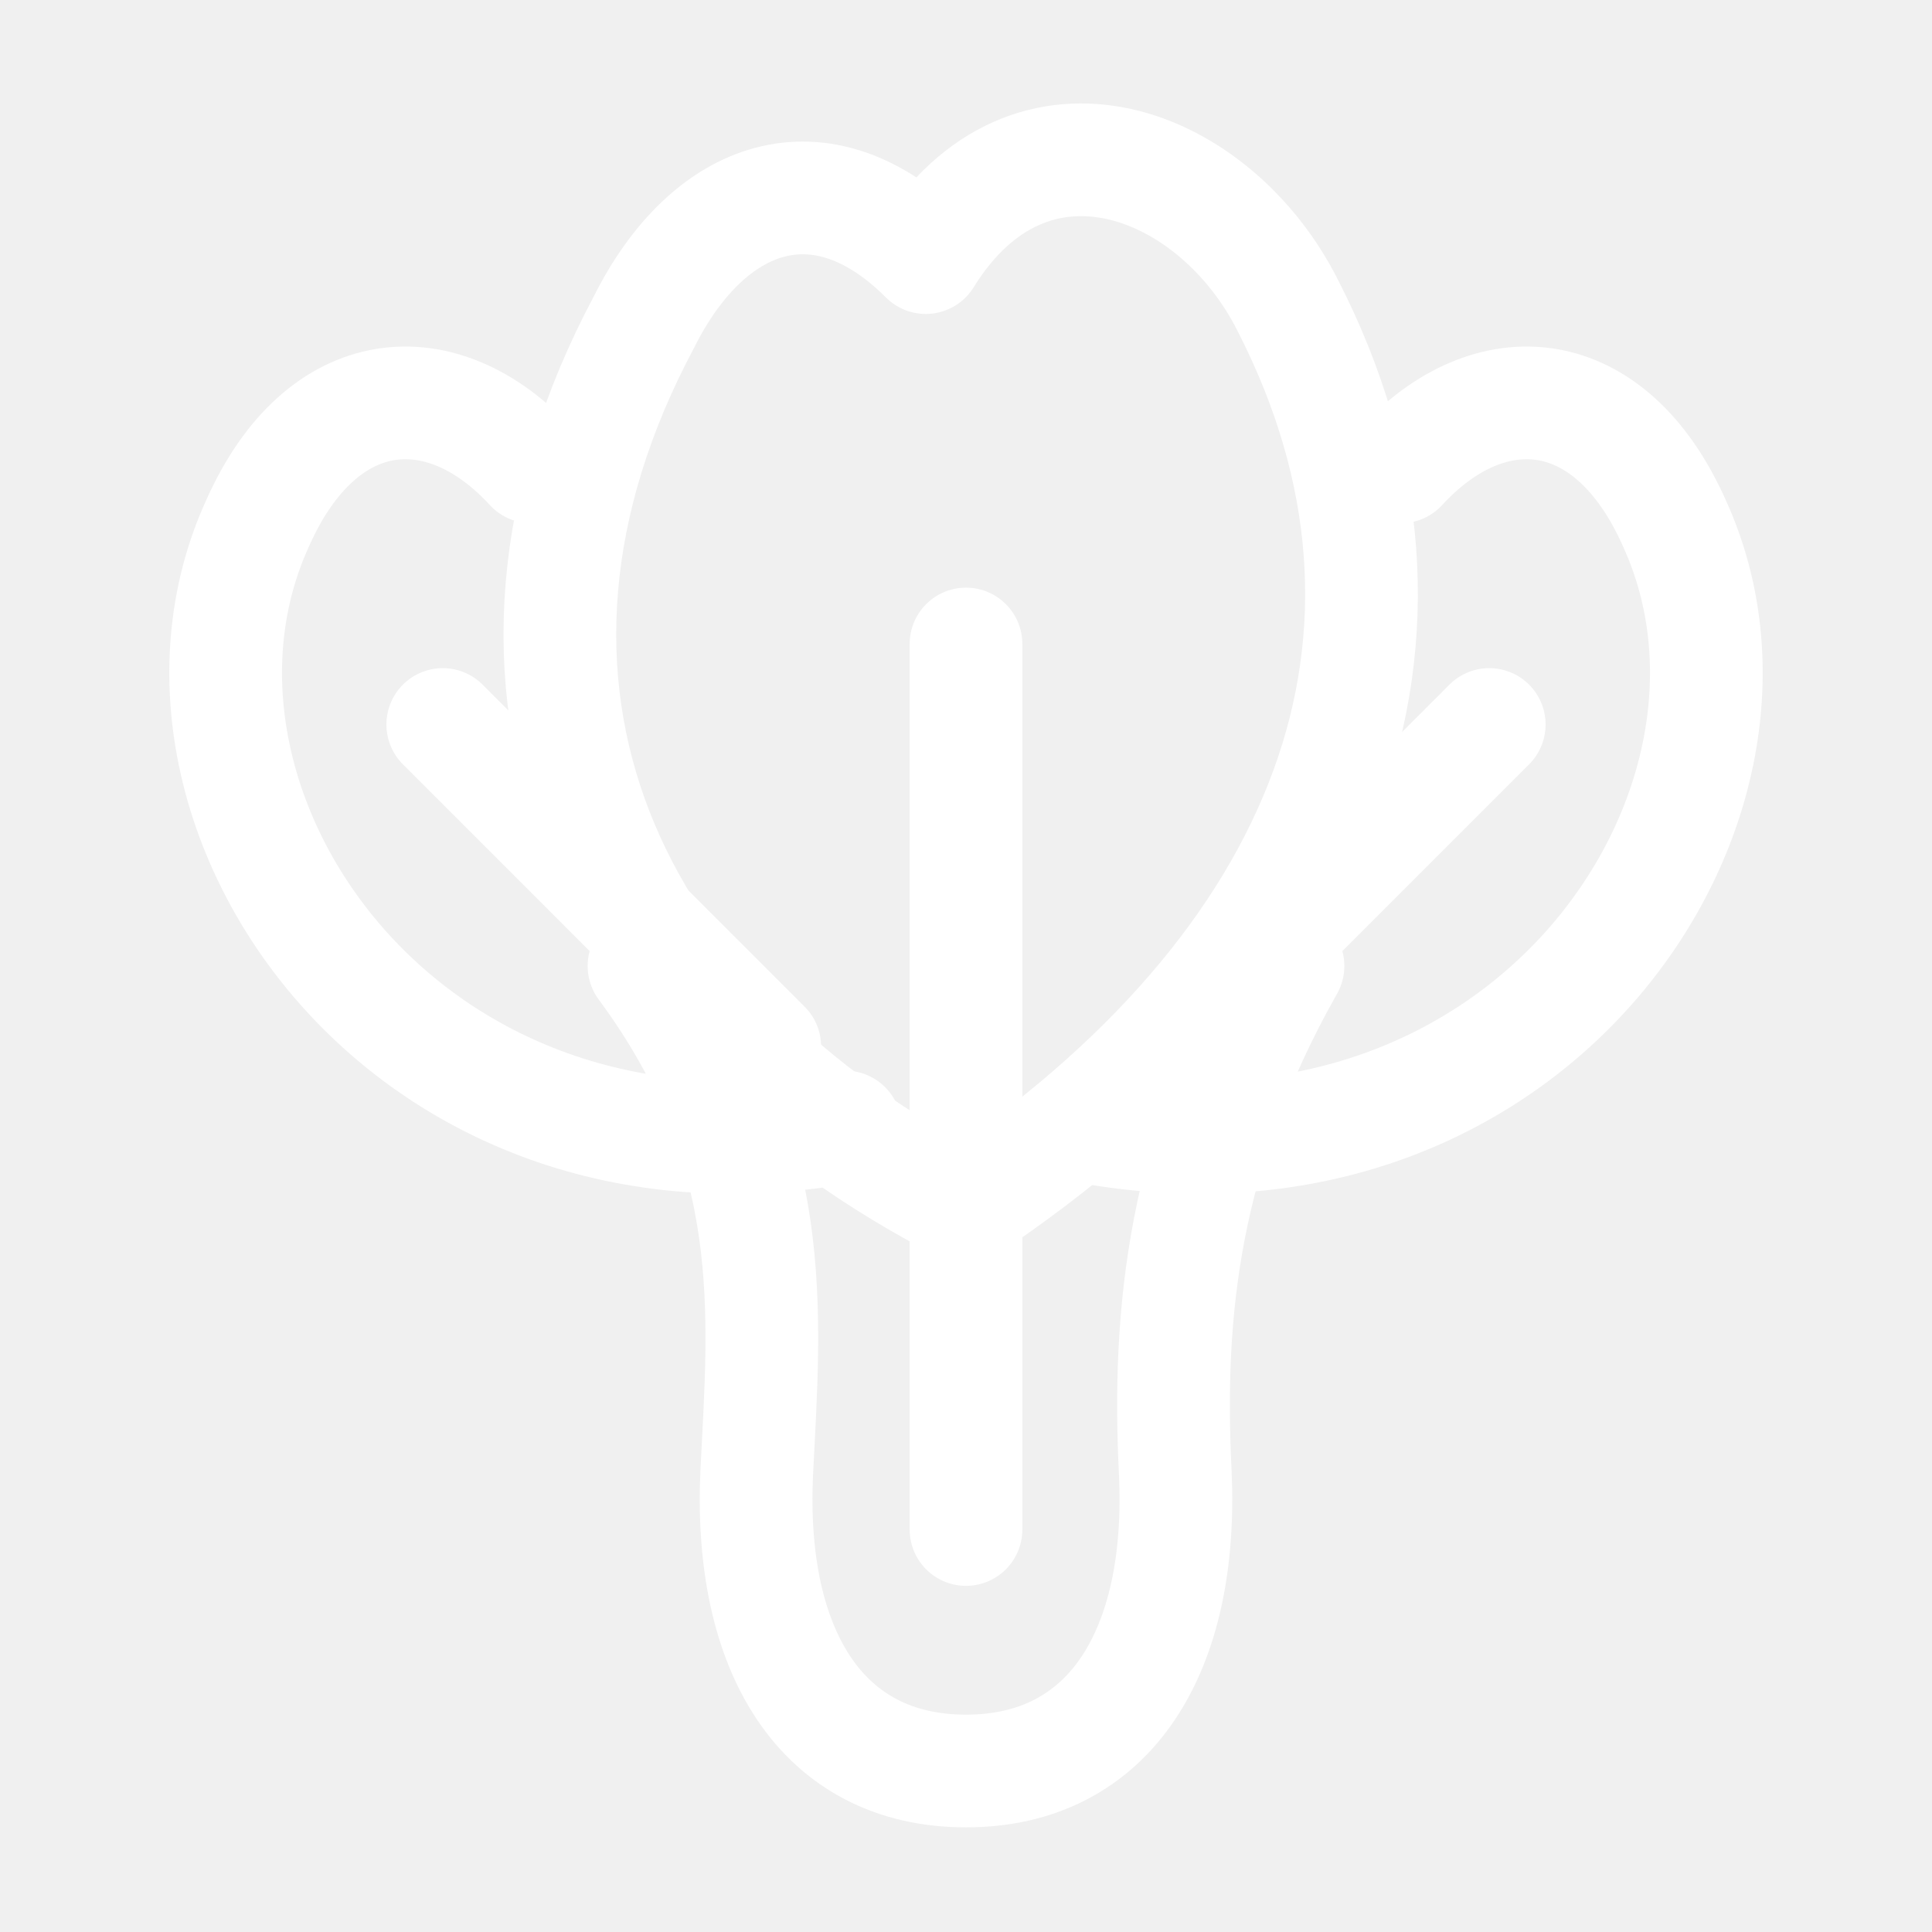
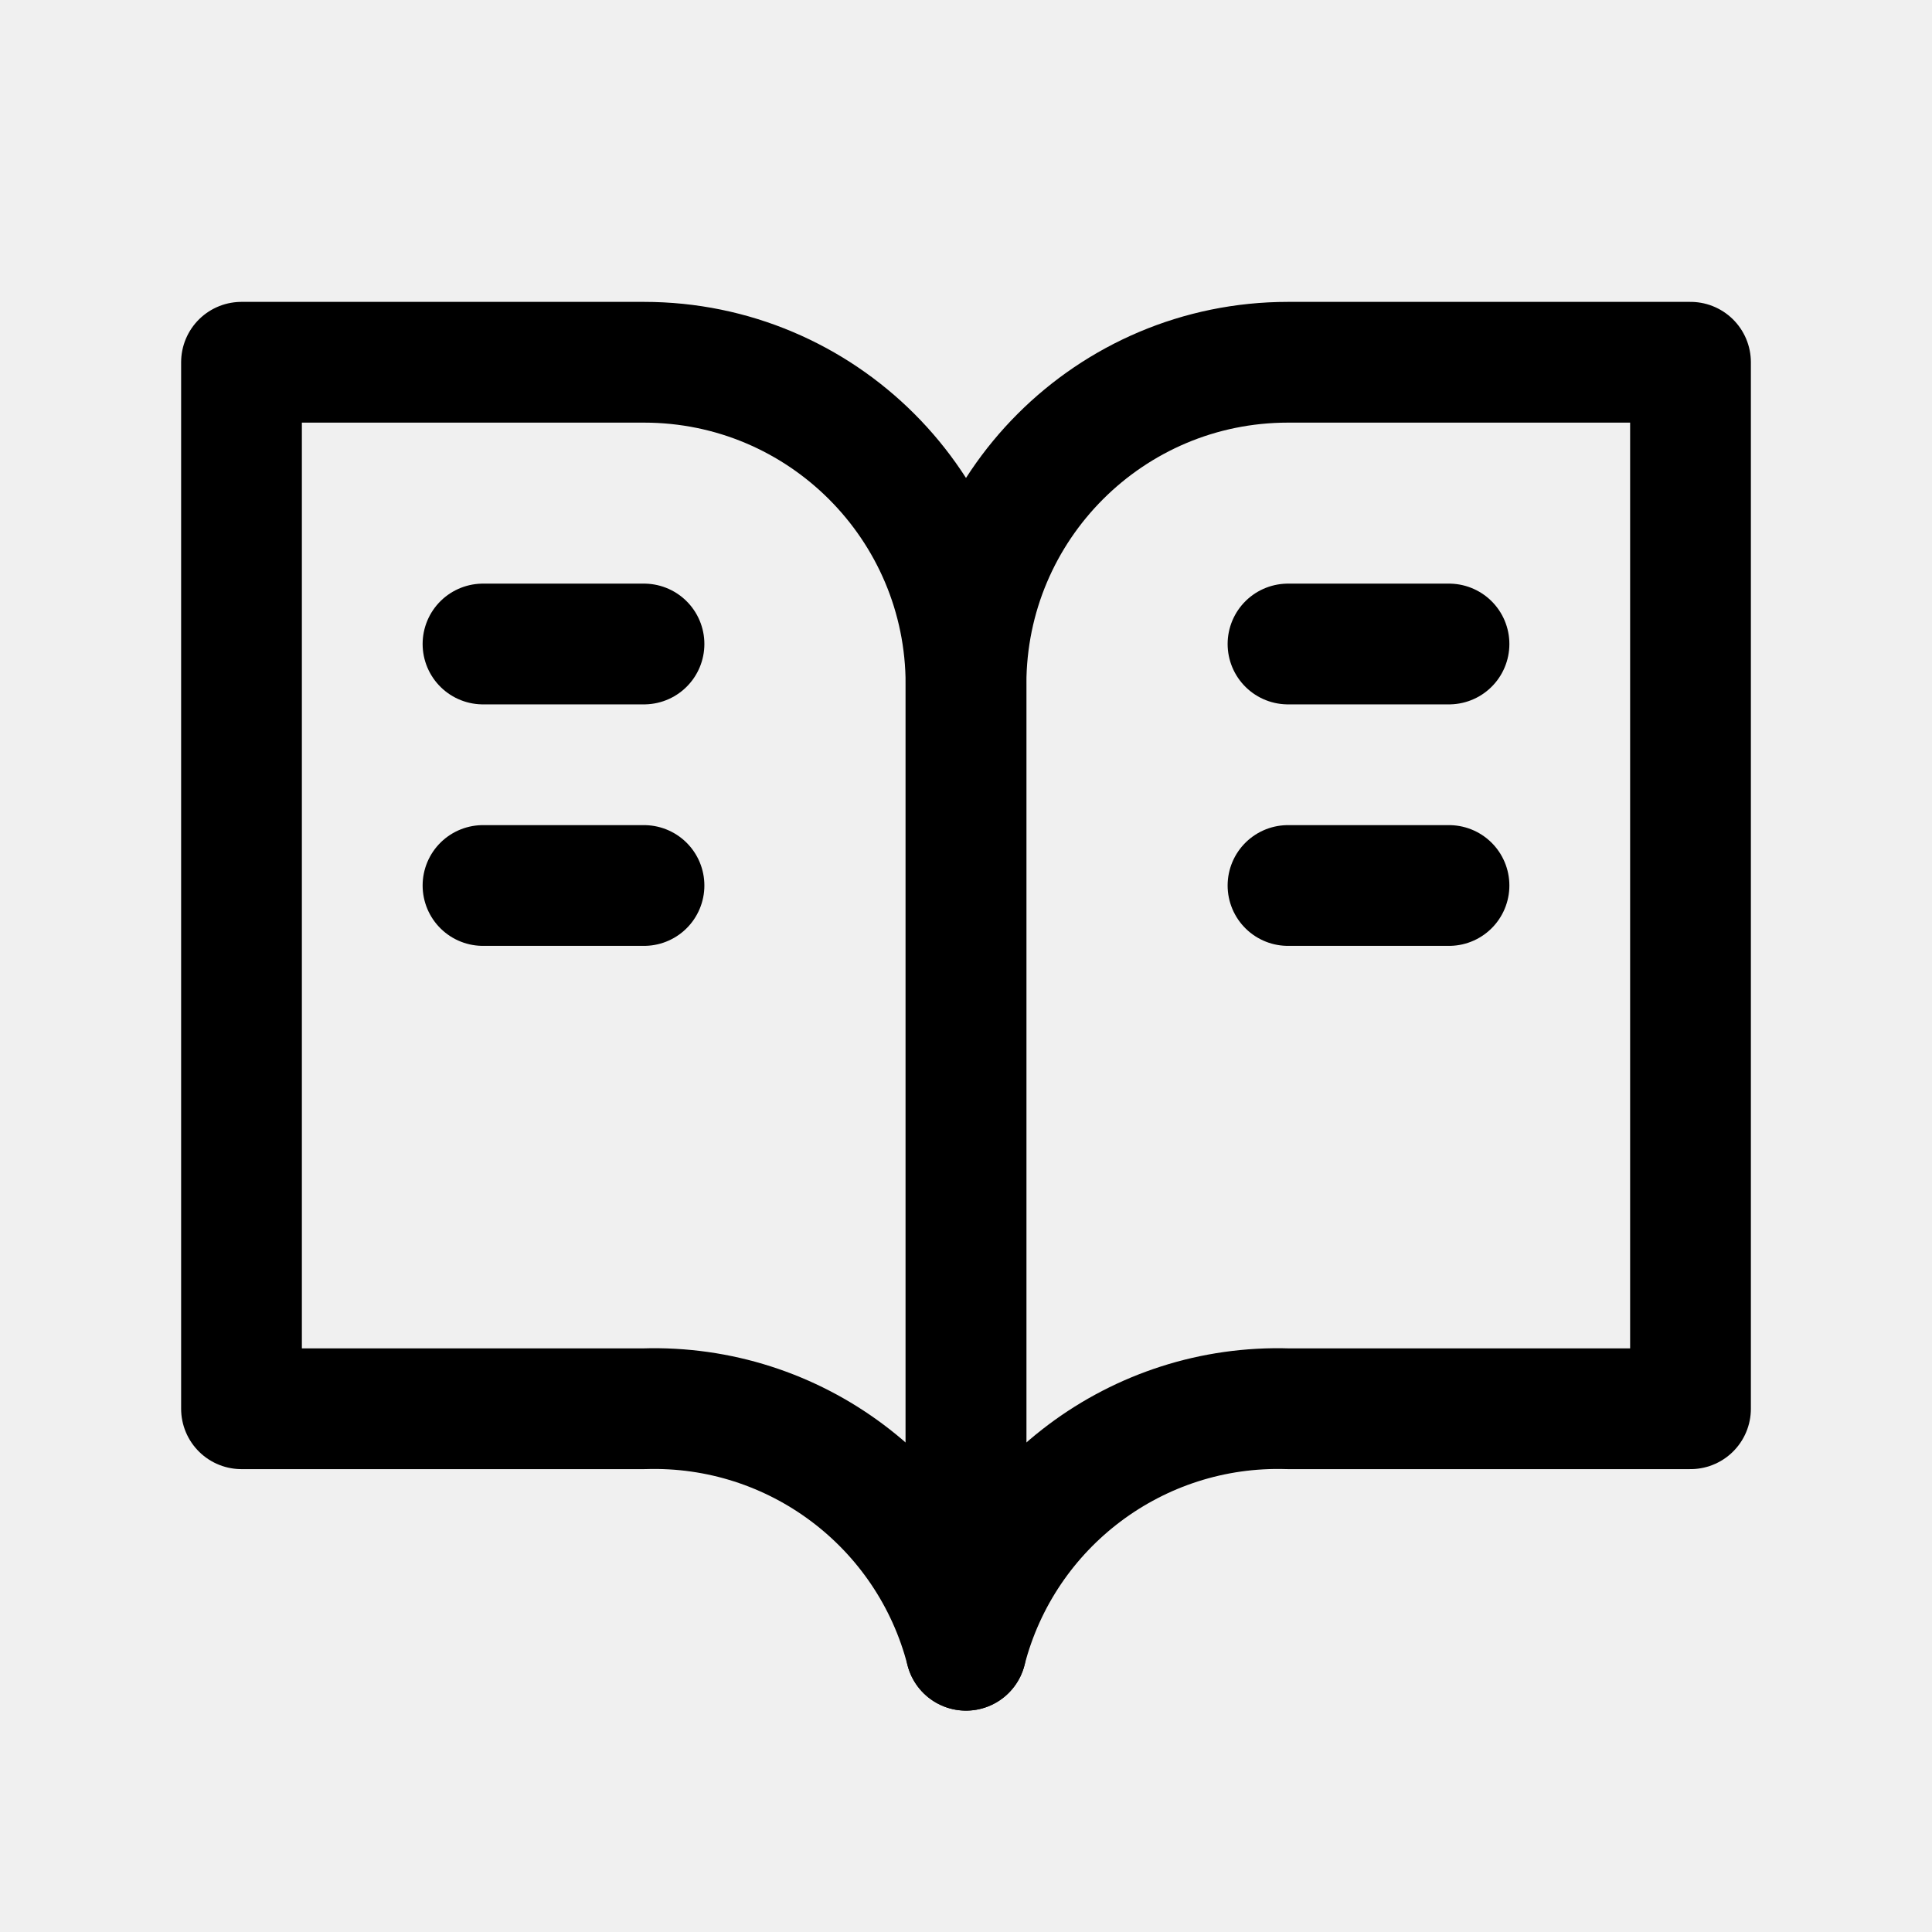
- <svg xmlns="http://www.w3.org/2000/svg" viewBox="0 0 24 24" fill="none" stroke="#ffffff" stroke-width="1.4" stroke-linecap="round" stroke-linejoin="round">
-   <path d="M10.5 14C5 15 1.6 10 3.2 6.5c.8-1.8 2.3-1.9 3.4-.7M13.5 14C19 15 22.4 10 20.8 6.5c-.8-1.8-2.3-1.9-3.4-.7" />
-   <path d="M12 15C7.5 12.7 5.6 8.5 8 4c.8-1.6 2.2-2.1 3.5-.8 1.3-2.1 3.6-1.2 4.5.6 2.1 4.1.5 8.2-4 11.2Z" />
-   <path d="M8 12c1.7 2.3 1.5 4.3 1.4 6.3-.1 2.2.8 3.7 2.6 3.7s2.7-1.5 2.6-3.7c-.1-2 .1-4 1.4-6.3M12 8v11M5.5 9l4 4m9-4-4 4" />
+ <svg xmlns="http://www.w3.org/2000/svg" viewBox="0 0 24 24" fill="none" stroke="currentColor" stroke-width="1.5" stroke-linecap="round" stroke-linejoin="round">
+   <path d="M3 4.5h5a4 4 0 0 1 4 4v12a4 4 0 0 0-4-3H3V4.5Z" />
+   <path d="M21 4.5h-5a4 4 0 0 0-4 4v12a4 4 0 0 1 4-3h5V4.5Z" />
+   <path d="M6 8h2m-2 3h2m8-3h2m-2 3h2" />
</svg>
